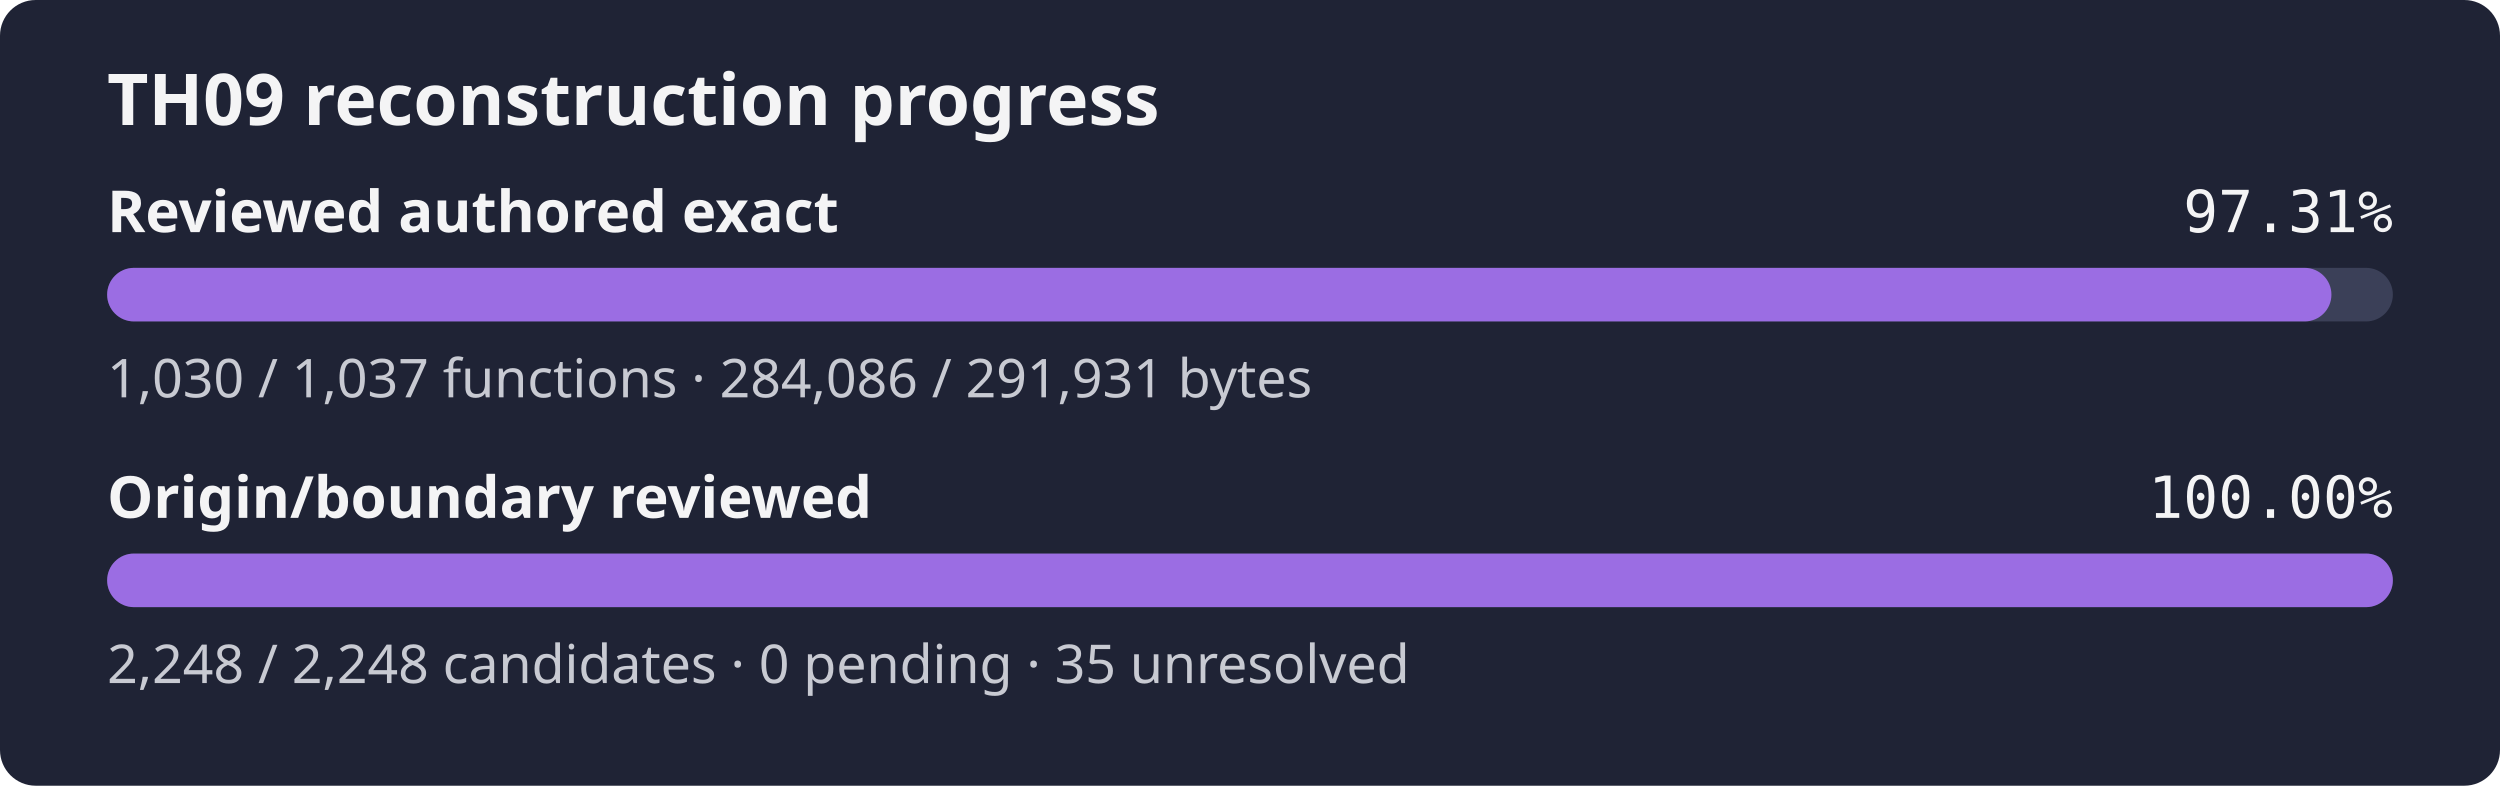
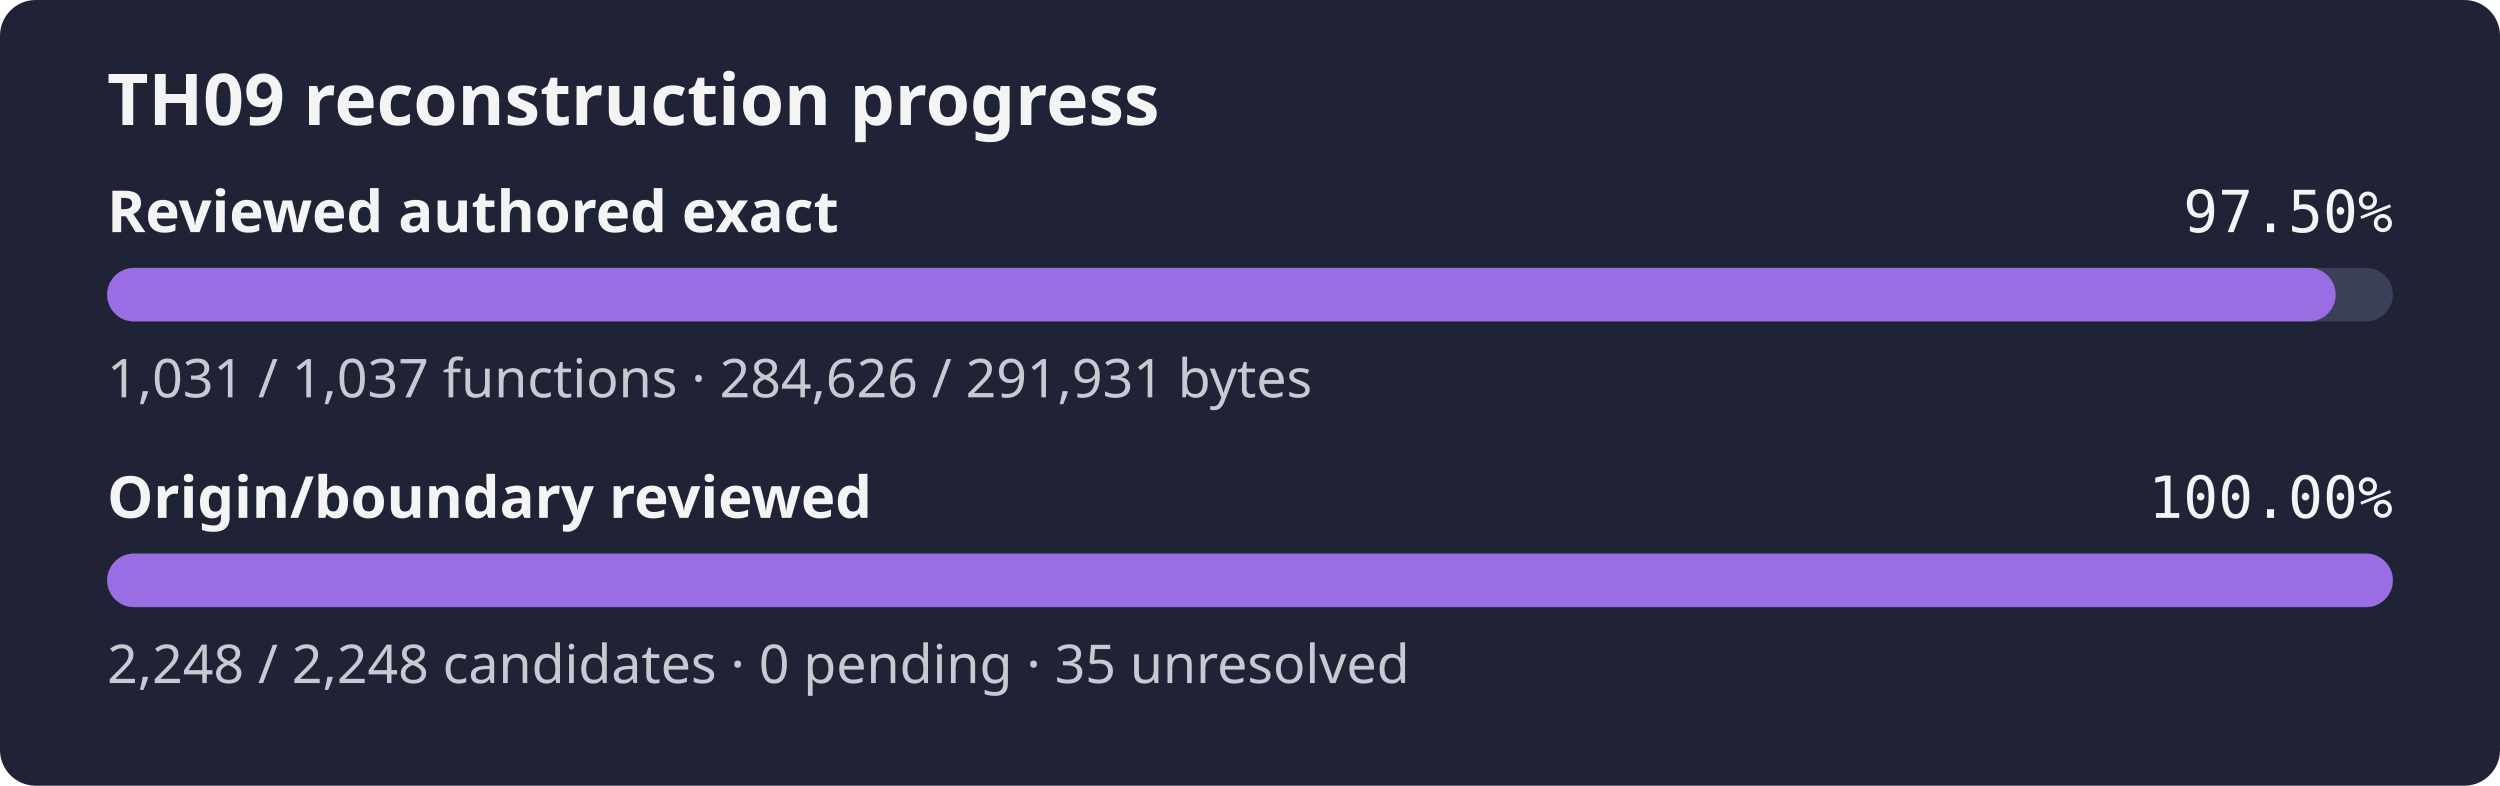
- <svg xmlns="http://www.w3.org/2000/svg" width="560" height="176" role="img" aria-label="TH09 reconstruction progress: reviewed authored 97.31% exact bytes, origin review 100.00%">
+ <svg xmlns="http://www.w3.org/2000/svg" width="560" height="176" role="img" aria-label="TH09 reconstruction progress: reviewed authored 97.50% exact bytes, origin review 100.00%">
  <rect width="560" height="176" rx="8" fill="#1f2335" />
  <text x="24" y="28" fill="#f4f4f5" font-family="sans-serif" font-size="16" font-weight="600">TH09 reconstruction progress</text>
  <text x="24" y="52" fill="#f4f4f5" font-family="sans-serif" font-size="13" font-weight="600">Reviewed authored exact</text>
-   <text x="536" y="52" fill="#f4f4f5" text-anchor="end" font-family="monospace" font-size="13">97.31%</text>
+   <text x="536" y="52" fill="#f4f4f5" text-anchor="end" font-family="monospace" font-size="13">97.50%</text>
  <rect x="24" y="60" width="512" height="12" rx="6" fill="#3b4058" />
-   <rect x="24" y="60" width="498.24" height="12" rx="6" fill="#9b6de3" />
-   <text x="24" y="89" fill="#c8cad2" font-family="sans-serif" font-size="12">1,030 / 1,037 functions · 284,086 / 291,931 bytes</text>
+   <rect x="24" y="60" width="499.19" height="12" rx="6" fill="#9b6de3" />
+   <text x="24" y="89" fill="#c8cad2" font-family="sans-serif" font-size="12">1,031 / 1,037 functions · 284,626 / 291,931 bytes</text>
  <text x="24" y="116" fill="#f4f4f5" font-family="sans-serif" font-size="13" font-weight="600">Origin/boundary reviewed</text>
  <text x="536" y="116" fill="#f4f4f5" text-anchor="end" font-family="monospace" font-size="13">100.00%</text>
  <rect x="24" y="124" width="512" height="12" rx="6" fill="#3b4058" />
  <rect x="24" y="124" width="512.00" height="12" rx="6" fill="#9b6de3" />
  <text x="24" y="153" fill="#c8cad2" font-family="sans-serif" font-size="12">2,248 / 2,248 candidates · 0 pending · 35 unresolved</text>
</svg>
